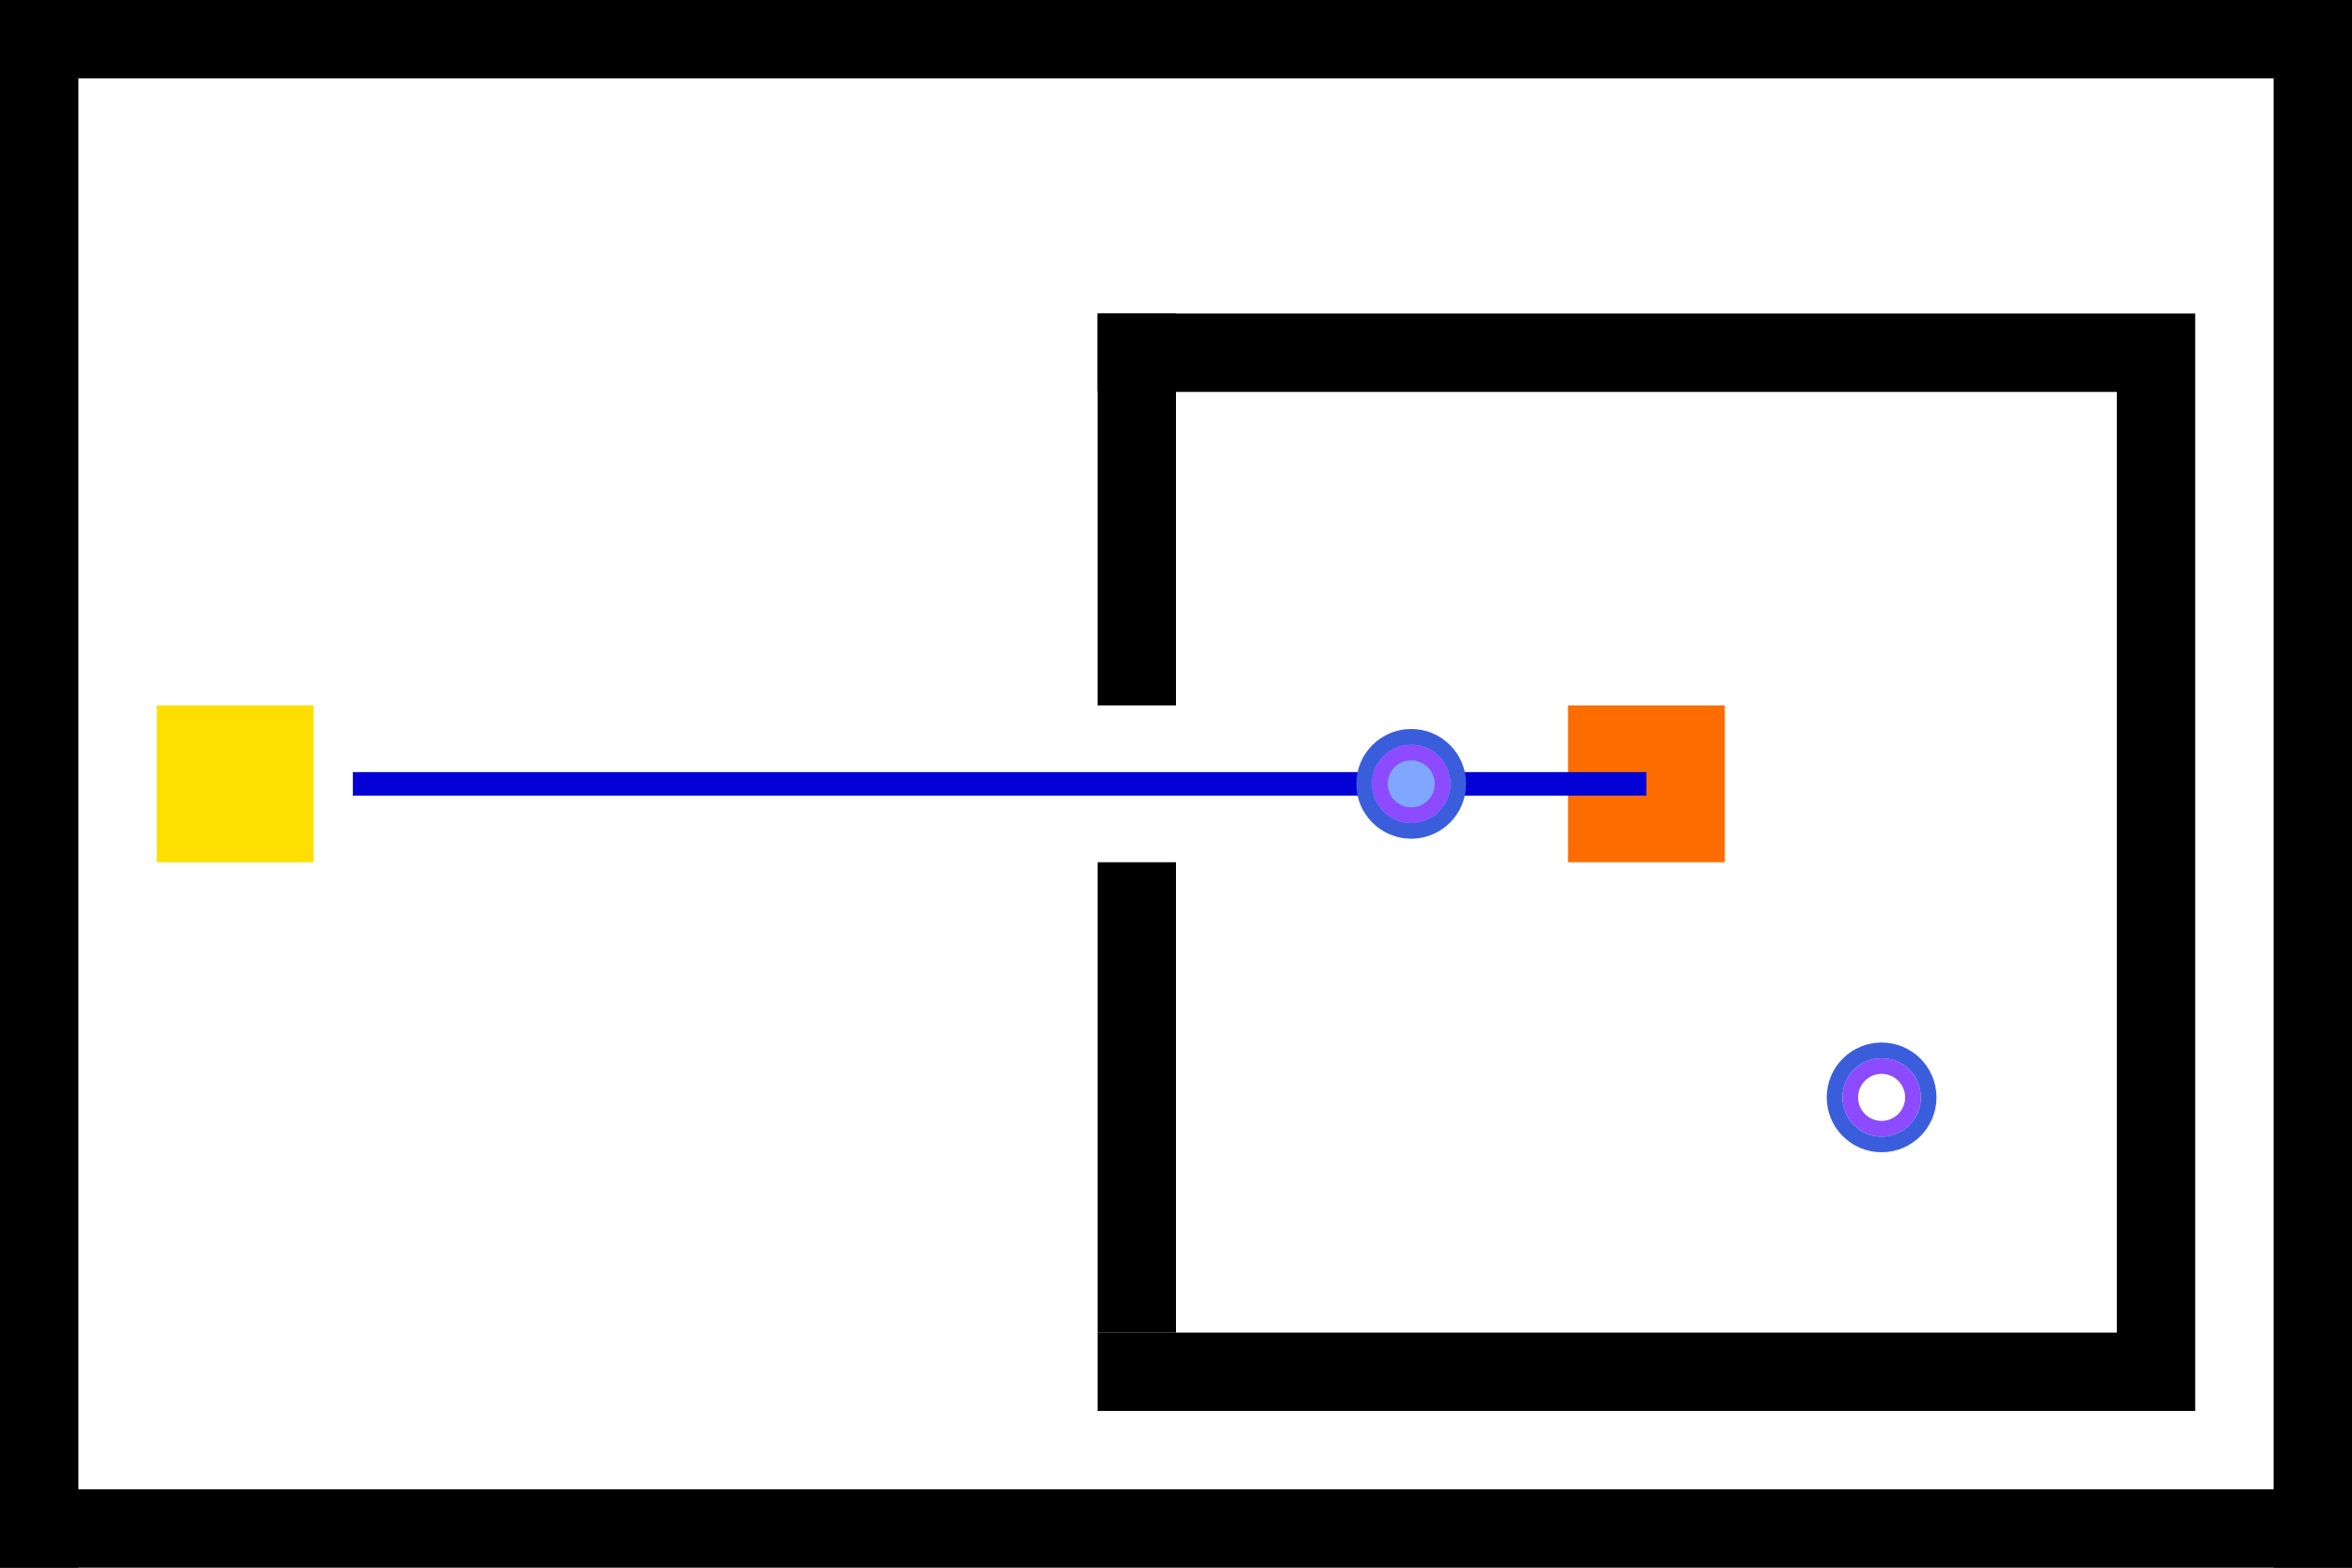
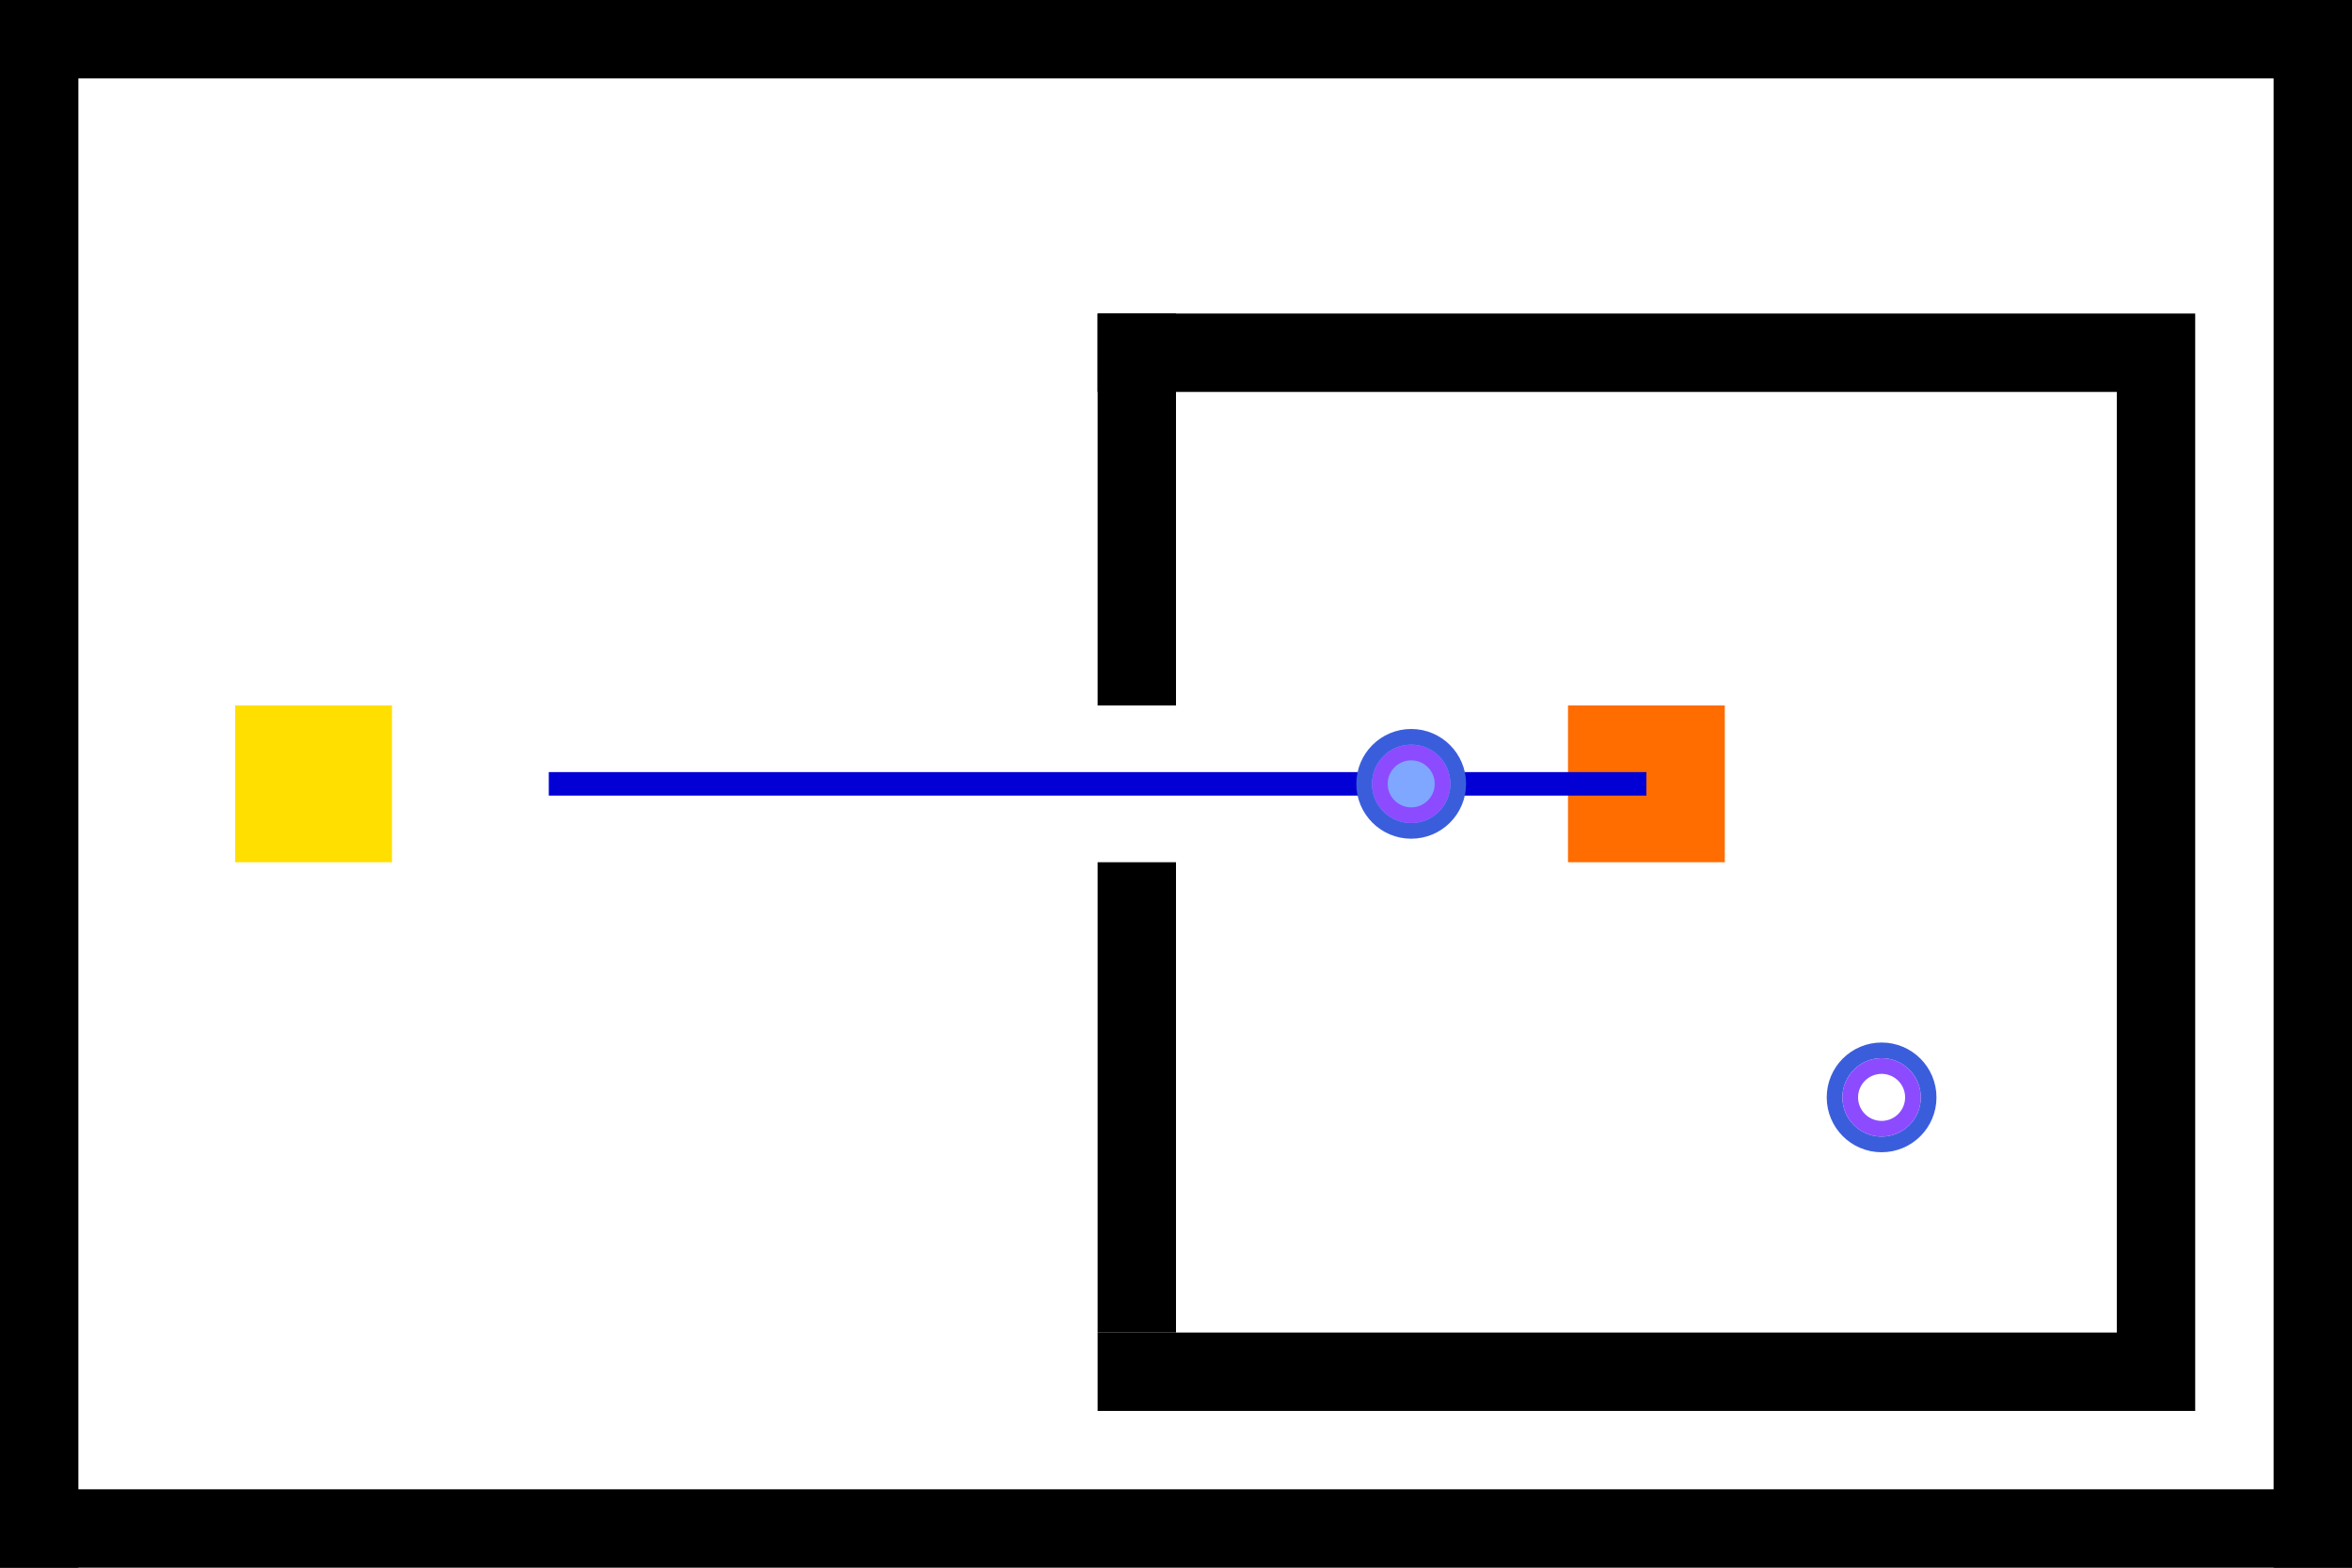
<svg xmlns="http://www.w3.org/2000/svg" width="30" height="20" viewBox="0 0 30 20" version="1.1">
  <g>
    <rect x="0" y="0" width="30" height="1" fill="#000000" />
    <rect x="0" y="19" width="30" height="1" fill="#000000" />
    <rect x="0" y="0" width="1" height="20" fill="#000000" />
    <rect x="29" y="0" width="1" height="20" fill="#000000" />
    <rect x="14" y="4" width="13" height="1" fill="#000000" />
    <rect x="14" y="17" width="13" height="1" fill="#000000" />
    <rect x="27" y="4" width="1" height="14" fill="#000000" />
    <rect x="14" y="4" width="1" height="5" fill="#000000" />
    <rect x="14" y="11" width="1" height="6" fill="#000000" />
  </g>
  <g>
-     <rect x="2" y="9" width="2" height="2" fill="#ffdf00" />
+     <rect x="3" y="9" width="2" height="2" fill="#ffdf00" />
    <rect x="20" y="9" width="2" height="2" fill="#ff6c00" />
-     <path d="M 4.5 10 L 14 10 L 21 10" stroke="#0300d5" stroke-width="0.3" fill="none" />
+     <path d="M 7 10 L 14 10 L 21 10" stroke="#0300d5" stroke-width="0.3" fill="none" />
  </g>
  <g>
    <circle cx="18" cy="10" r="0.6" fill="#7fa7ff" stroke="#3a5edb" stroke-width="0.2" />
    <circle cx="18" cy="10" r="0.4" fill="none" stroke="#8c4bff" stroke-width="0.2" class="poi" id="poi_h1_start" />
    <circle cx="24" cy="14" r="0.6" fill="none" stroke="#3a5edb" stroke-width="0.2" />
    <circle cx="24" cy="14" r="0.4" fill="none" stroke="#8c4bff" stroke-width="0.2" class="poi" id="poi_h1_goal" />
  </g>
</svg>
